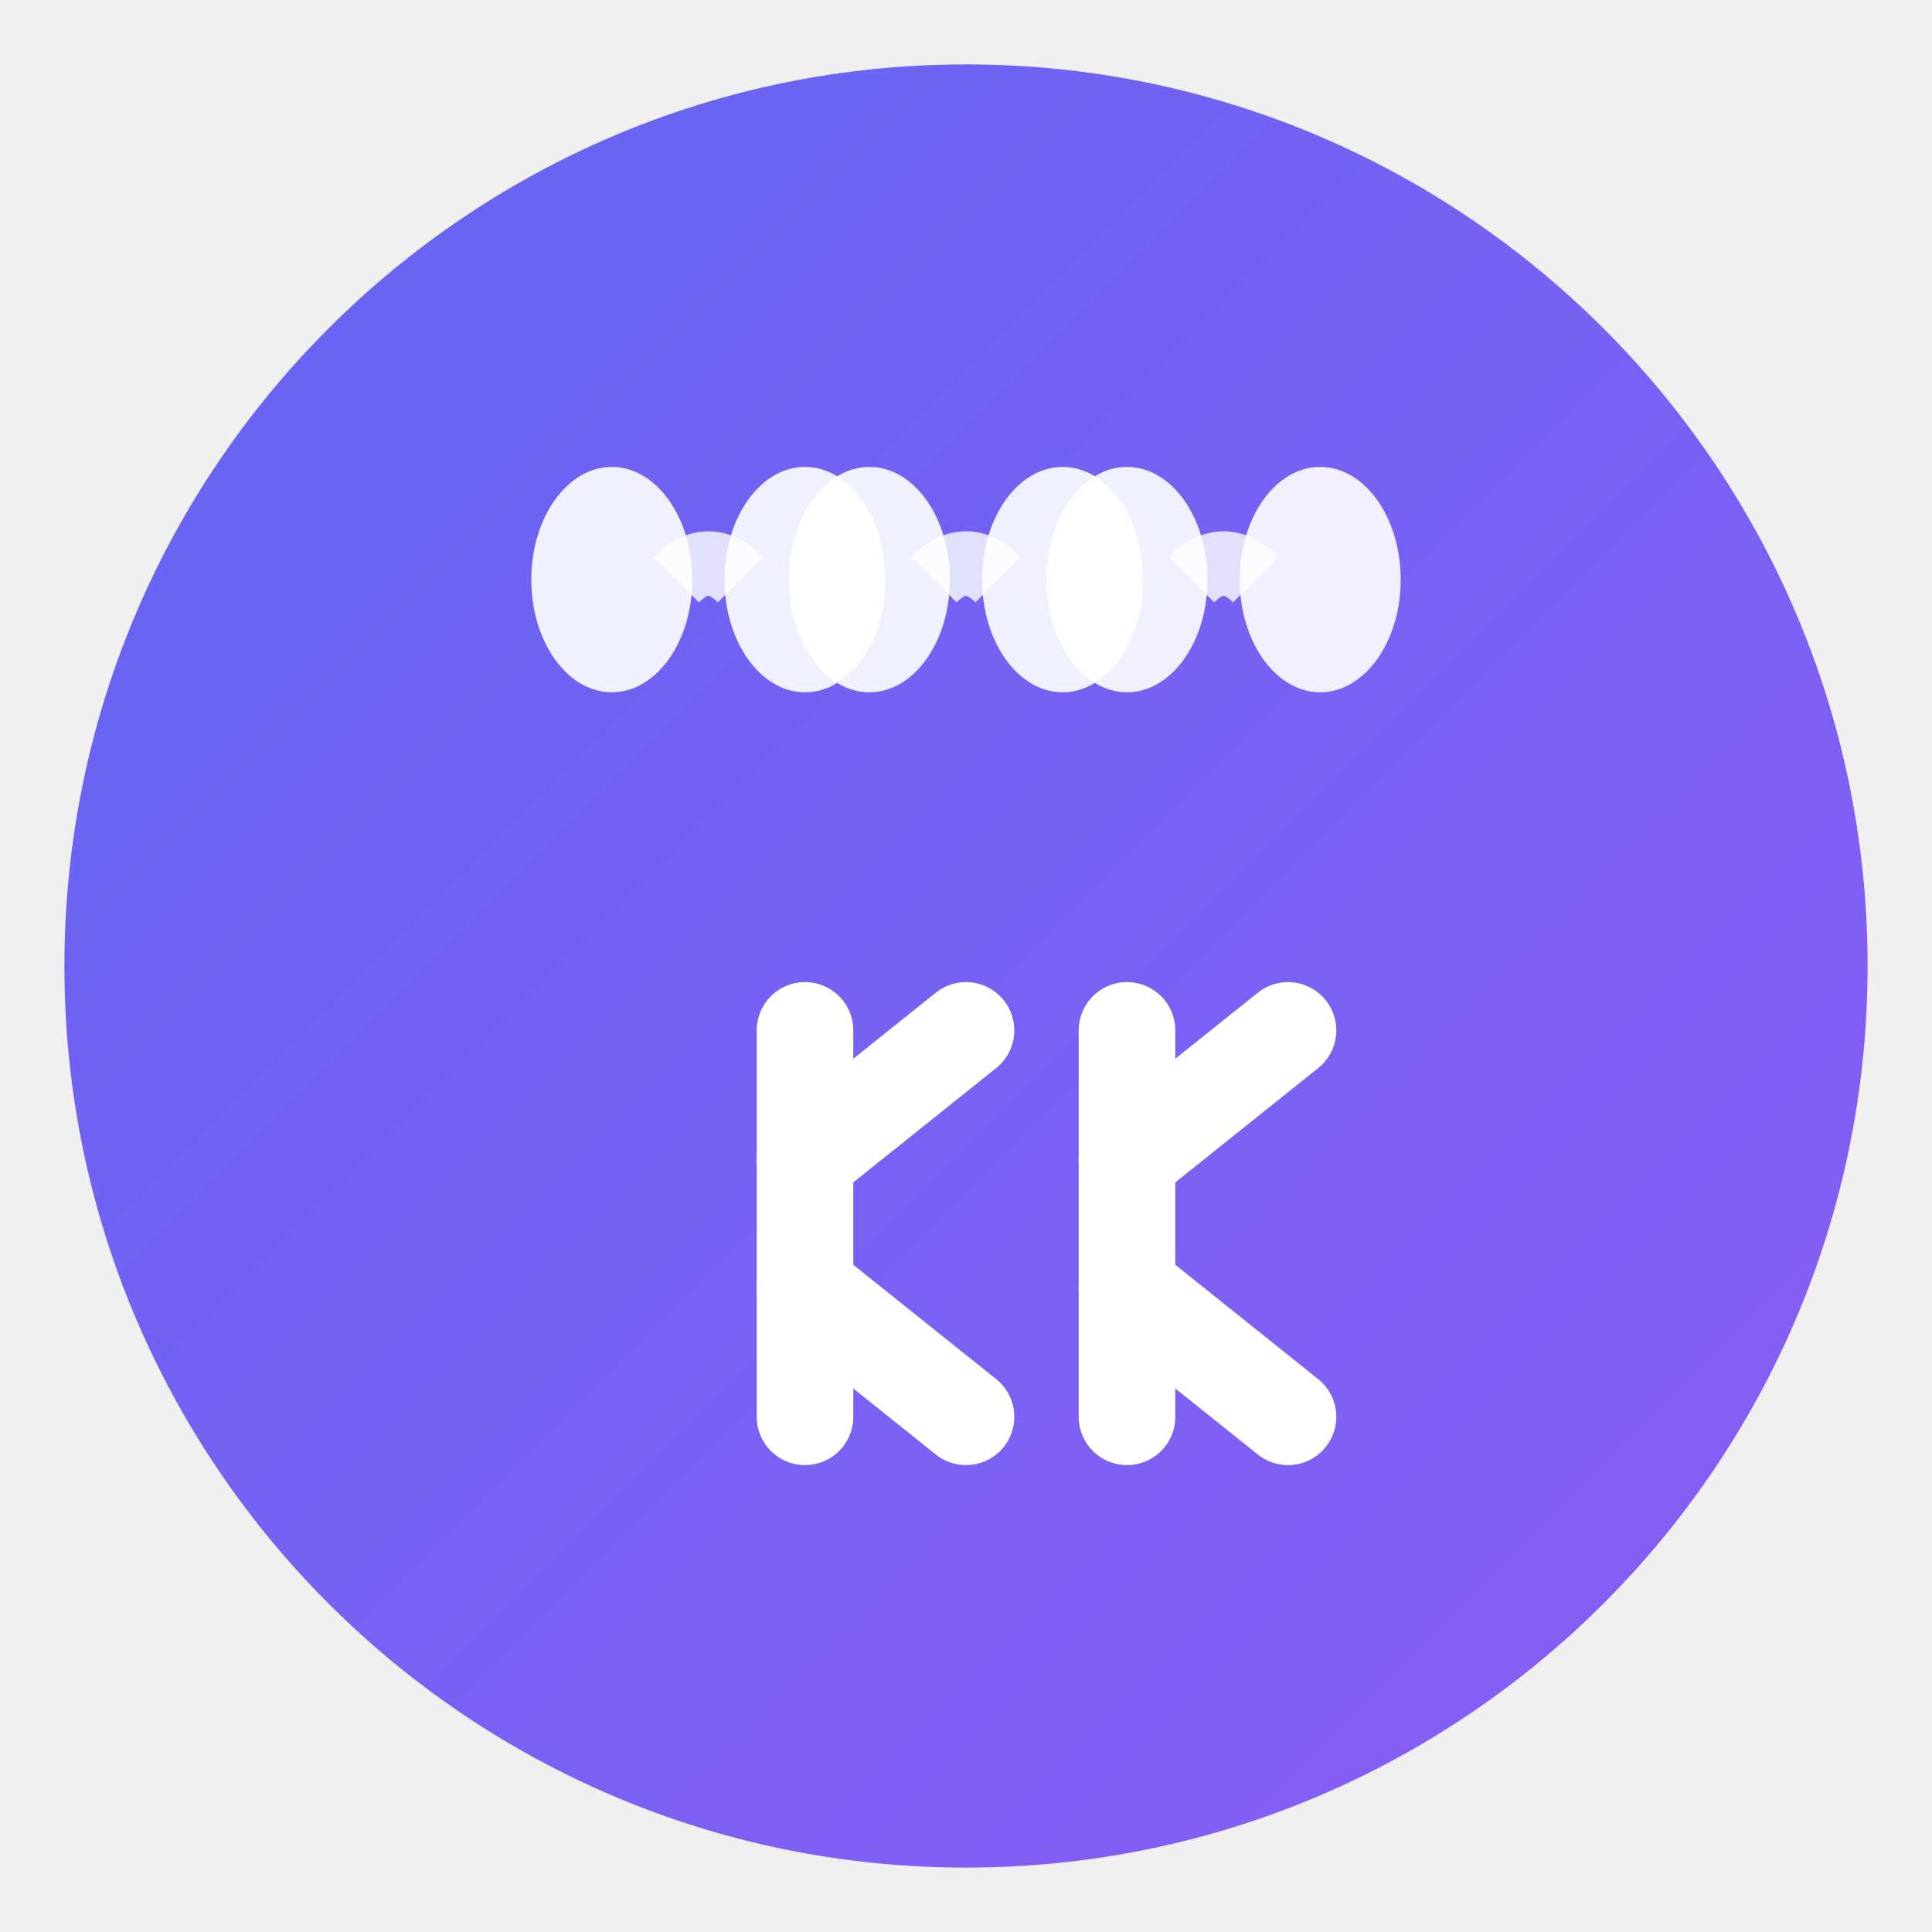
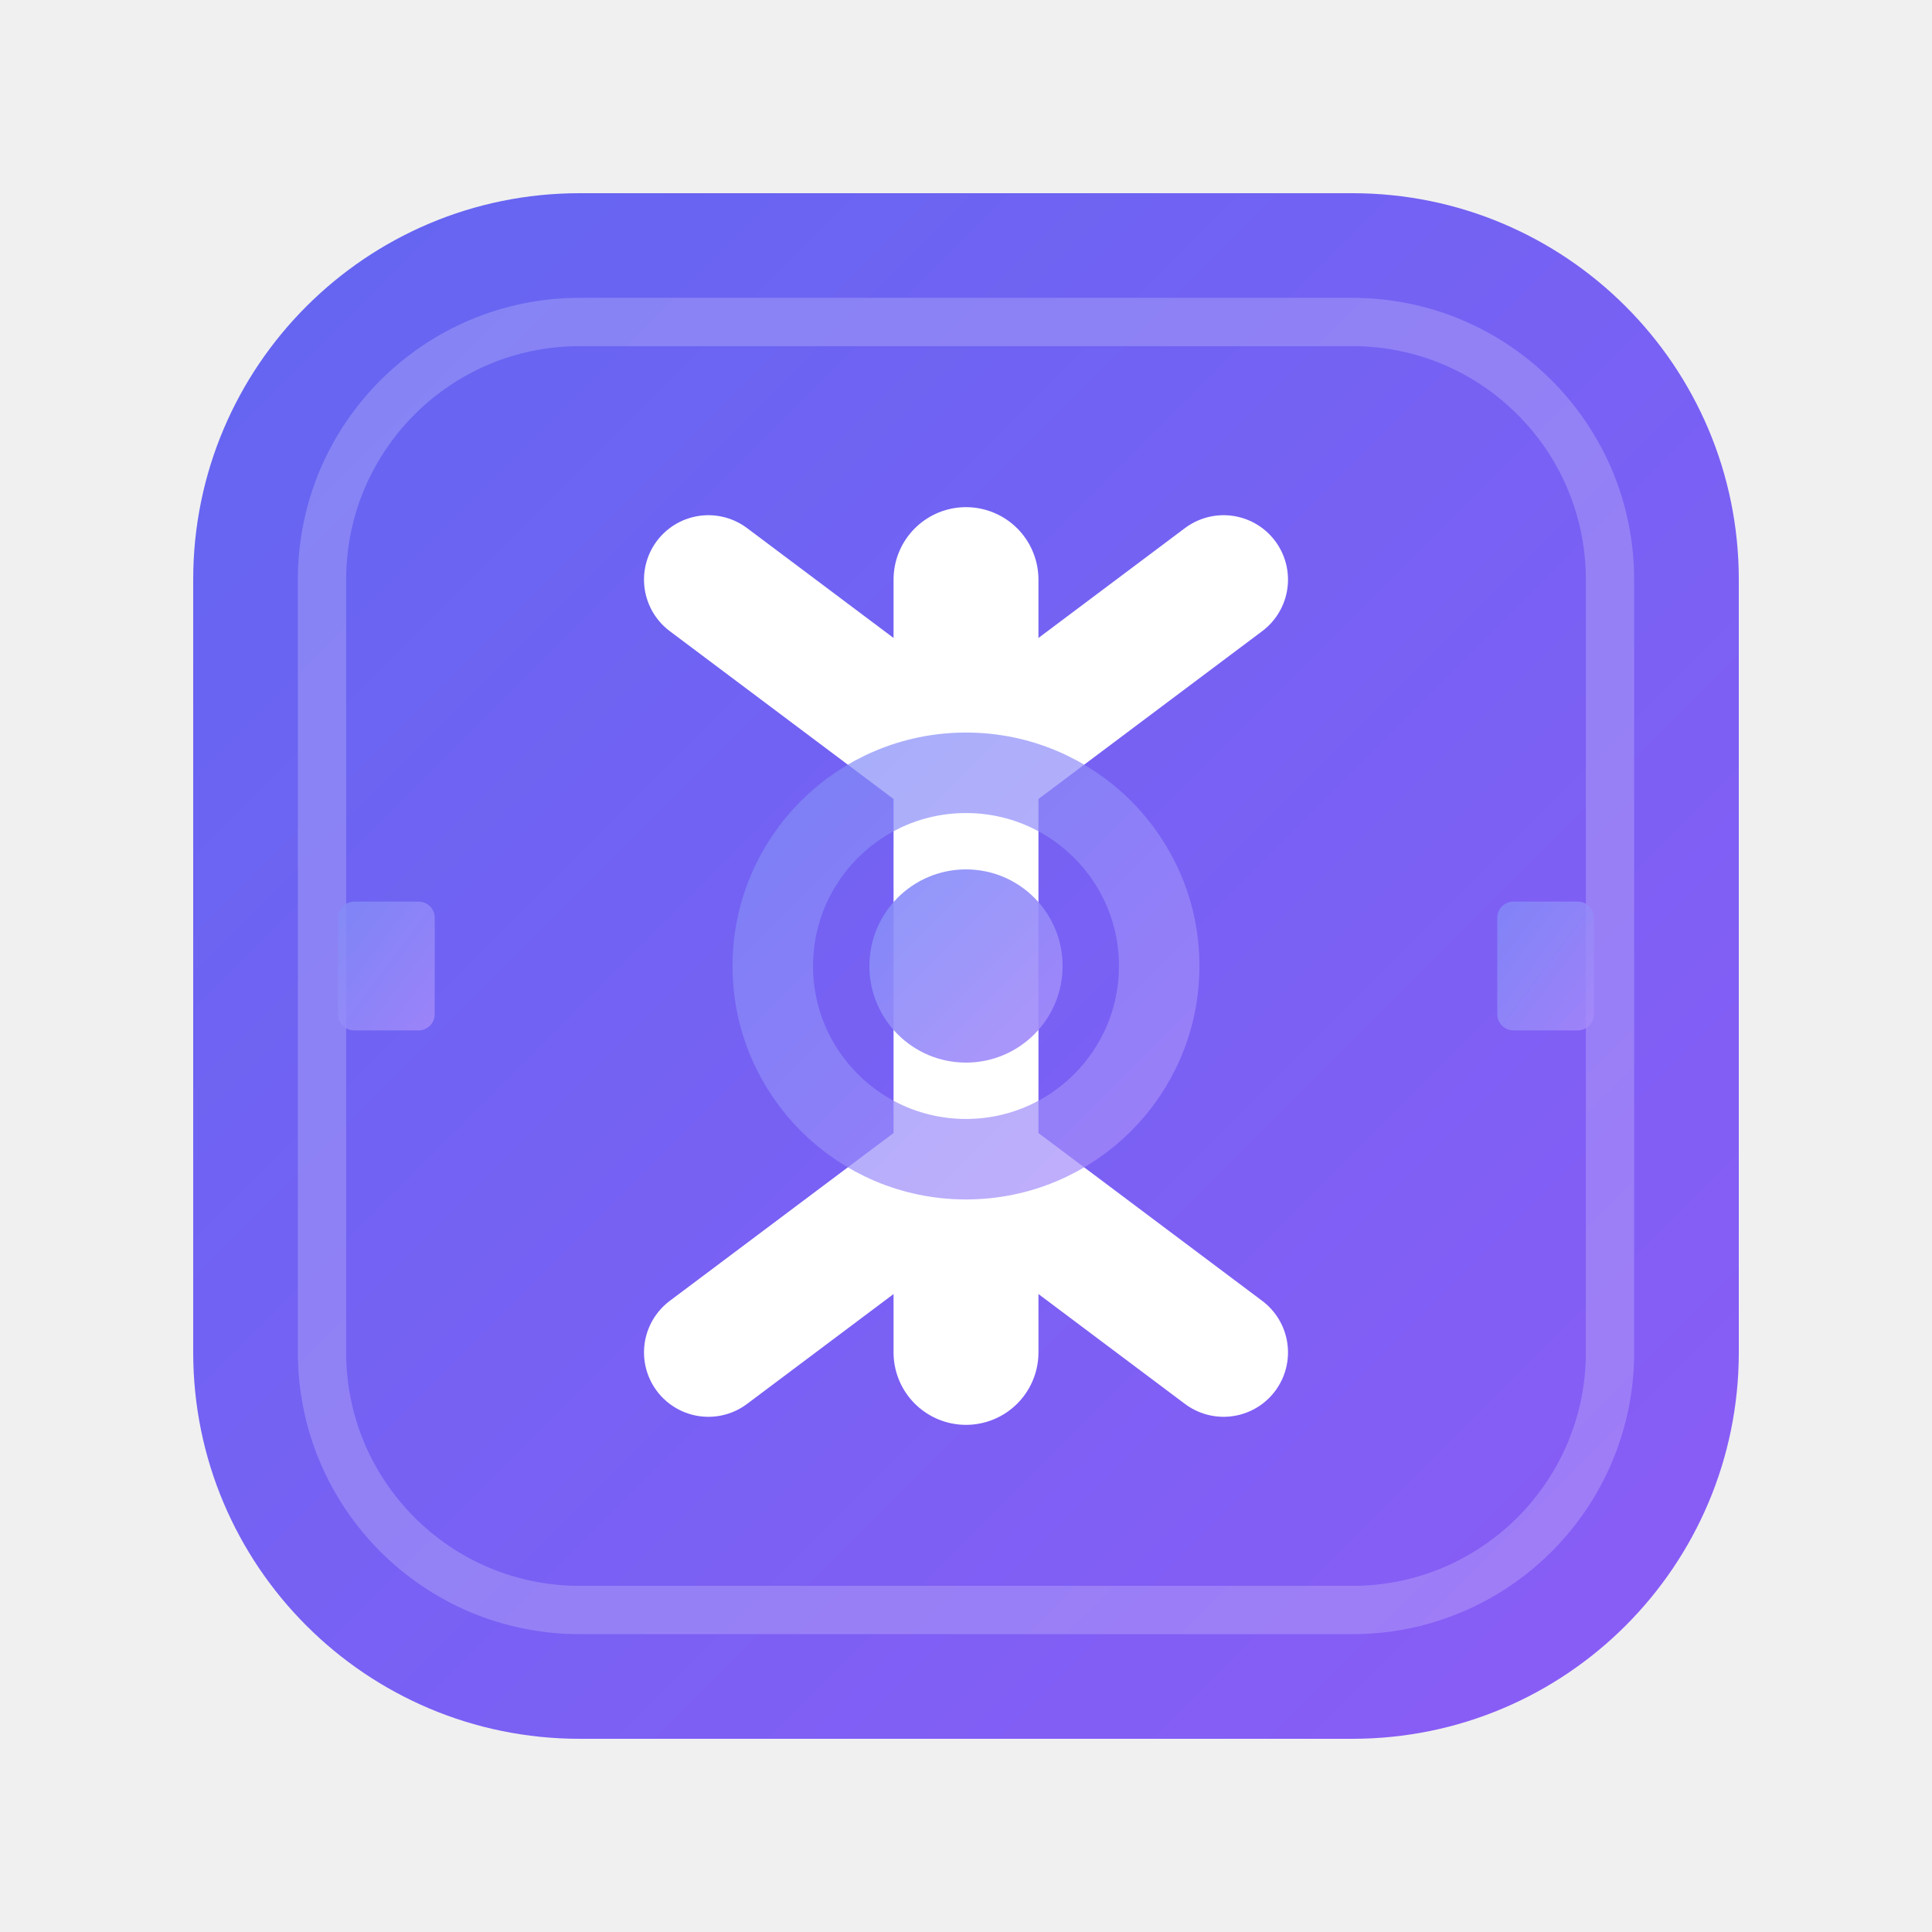
<svg xmlns="http://www.w3.org/2000/svg" width="60" height="60" viewBox="0 0 60 60">
  <defs>
-     <linearGradient id="handshakeGradient" x1="0%" y1="0%" x2="100%" y2="100%">
+     <linearGradient id="brandGrad" x1="0%" y1="0%" x2="100%" y2="100%">
      <stop offset="0%" style="stop-color:#6366f1;stop-opacity:1" />
      <stop offset="100%" style="stop-color:#8b5cf6;stop-opacity:1" />
    </linearGradient>
+     <linearGradient id="accentGrad" x1="0%" y1="0%" x2="100%" y2="100%">
+       <stop offset="0%" style="stop-color:#818cf8;stop-opacity:1" />
+       <stop offset="100%" style="stop-color:#a78bfa;stop-opacity:1" />
+     </linearGradient>
  </defs>
-   <circle cx="30" cy="30" r="28" fill="url(#handshakeGradient)" />
-   <g transform="translate(30, 18)">
-     <g transform="translate(-8, 0)">
-       <ellipse cx="-3" cy="0" rx="2.5" ry="3.5" fill="white" opacity="0.9" />
-       <ellipse cx="3" cy="0" rx="2.5" ry="3.5" fill="white" opacity="0.9" />
-       <path d="M -1 0 Q 0 -1 1 0" stroke="white" stroke-width="2" fill="none" opacity="0.8" />
+   <rect x="6" y="6" width="48" height="48" rx="12" fill="url(#brandGrad)" />
+   <rect x="10" y="10" width="40" height="40" rx="8" fill="none" stroke="white" stroke-width="1.5" opacity="0.2" />
+   <g transform="translate(30, 30)">
+     <line x1="0" y1="-12" x2="0" y2="12" stroke="white" stroke-width="4.5" stroke-linecap="round" />
+     <g>
+       <line x1="0" y1="-6" x2="-8" y2="-12" stroke="white" stroke-width="4" stroke-linecap="round" />
+       <line x1="0" y1="6" x2="-8" y2="12" stroke="white" stroke-width="4" stroke-linecap="round" />
    </g>
-     <g transform="translate(0, 0)">
-       <ellipse cx="-3" cy="0" rx="2.5" ry="3.5" fill="white" opacity="0.9" />
-       <ellipse cx="3" cy="0" rx="2.5" ry="3.5" fill="white" opacity="0.9" />
-       <path d="M -1 0 Q 0 -1 1 0" stroke="white" stroke-width="2" fill="none" opacity="0.8" />
+     <g>
+       <line x1="0" y1="-6" x2="8" y2="-12" stroke="white" stroke-width="4" stroke-linecap="round" />
+       <line x1="0" y1="6" x2="8" y2="12" stroke="white" stroke-width="4" stroke-linecap="round" />
    </g>
-     <g transform="translate(8, 0)">
-       <ellipse cx="-3" cy="0" rx="2.5" ry="3.5" fill="white" opacity="0.9" />
-       <ellipse cx="3" cy="0" rx="2.5" ry="3.5" fill="white" opacity="0.9" />
-       <path d="M -1 0 Q 0 -1 1 0" stroke="white" stroke-width="2" fill="none" opacity="0.8" />
-     </g>
+     <circle cx="0" cy="0" r="6" fill="none" stroke="url(#accentGrad)" stroke-width="2.5" opacity="0.7" />
+     <circle cx="0" cy="0" r="3" fill="url(#accentGrad)" opacity="0.9" />
  </g>
-   <g transform="translate(30, 38)">
-     <g transform="translate(-5, 0)">
-       <line x1="0" y1="-6" x2="0" y2="6" stroke="white" stroke-width="3" stroke-linecap="round" />
-       <line x1="0" y1="-2" x2="5" y2="-6" stroke="white" stroke-width="3" stroke-linecap="round" />
-       <line x1="0" y1="2" x2="5" y2="6" stroke="white" stroke-width="3" stroke-linecap="round" />
-     </g>
-     <g transform="translate(5, 0)">
-       <line x1="0" y1="-6" x2="0" y2="6" stroke="white" stroke-width="3" stroke-linecap="round" />
-       <line x1="0" y1="-2" x2="5" y2="-6" stroke="white" stroke-width="3" stroke-linecap="round" />
-       <line x1="0" y1="2" x2="5" y2="6" stroke="white" stroke-width="3" stroke-linecap="round" />
-     </g>
+   <g transform="translate(12, 30)">
+     <rect x="-1.5" y="-2" width="3" height="4" rx="0.5" fill="url(#accentGrad)" opacity="0.8" />
+     <line x1="0" y1="2" x2="0" y2="5" stroke="url(#accentGrad)" stroke-width="2" stroke-linecap="round" opacity="0.8" />
  </g>
+   <g transform="translate(48, 30)">
+     <rect x="-1.5" y="-2" width="3" height="4" rx="0.5" fill="url(#accentGrad)" opacity="0.8" />
+     <line x1="0" y1="2" x2="0" y2="5" stroke="url(#accentGrad)" stroke-width="2" stroke-linecap="round" opacity="0.8" />
+   </g>
+   <line x1="15" y1="30" x2="24" y2="30" stroke="url(#accentGrad)" stroke-width="1.5" stroke-linecap="round" opacity="0.5" />
+   <line x1="36" y1="30" x2="45" y2="30" stroke="url(#accentGrad)" stroke-width="1.5" stroke-linecap="round" opacity="0.5" />
</svg>
